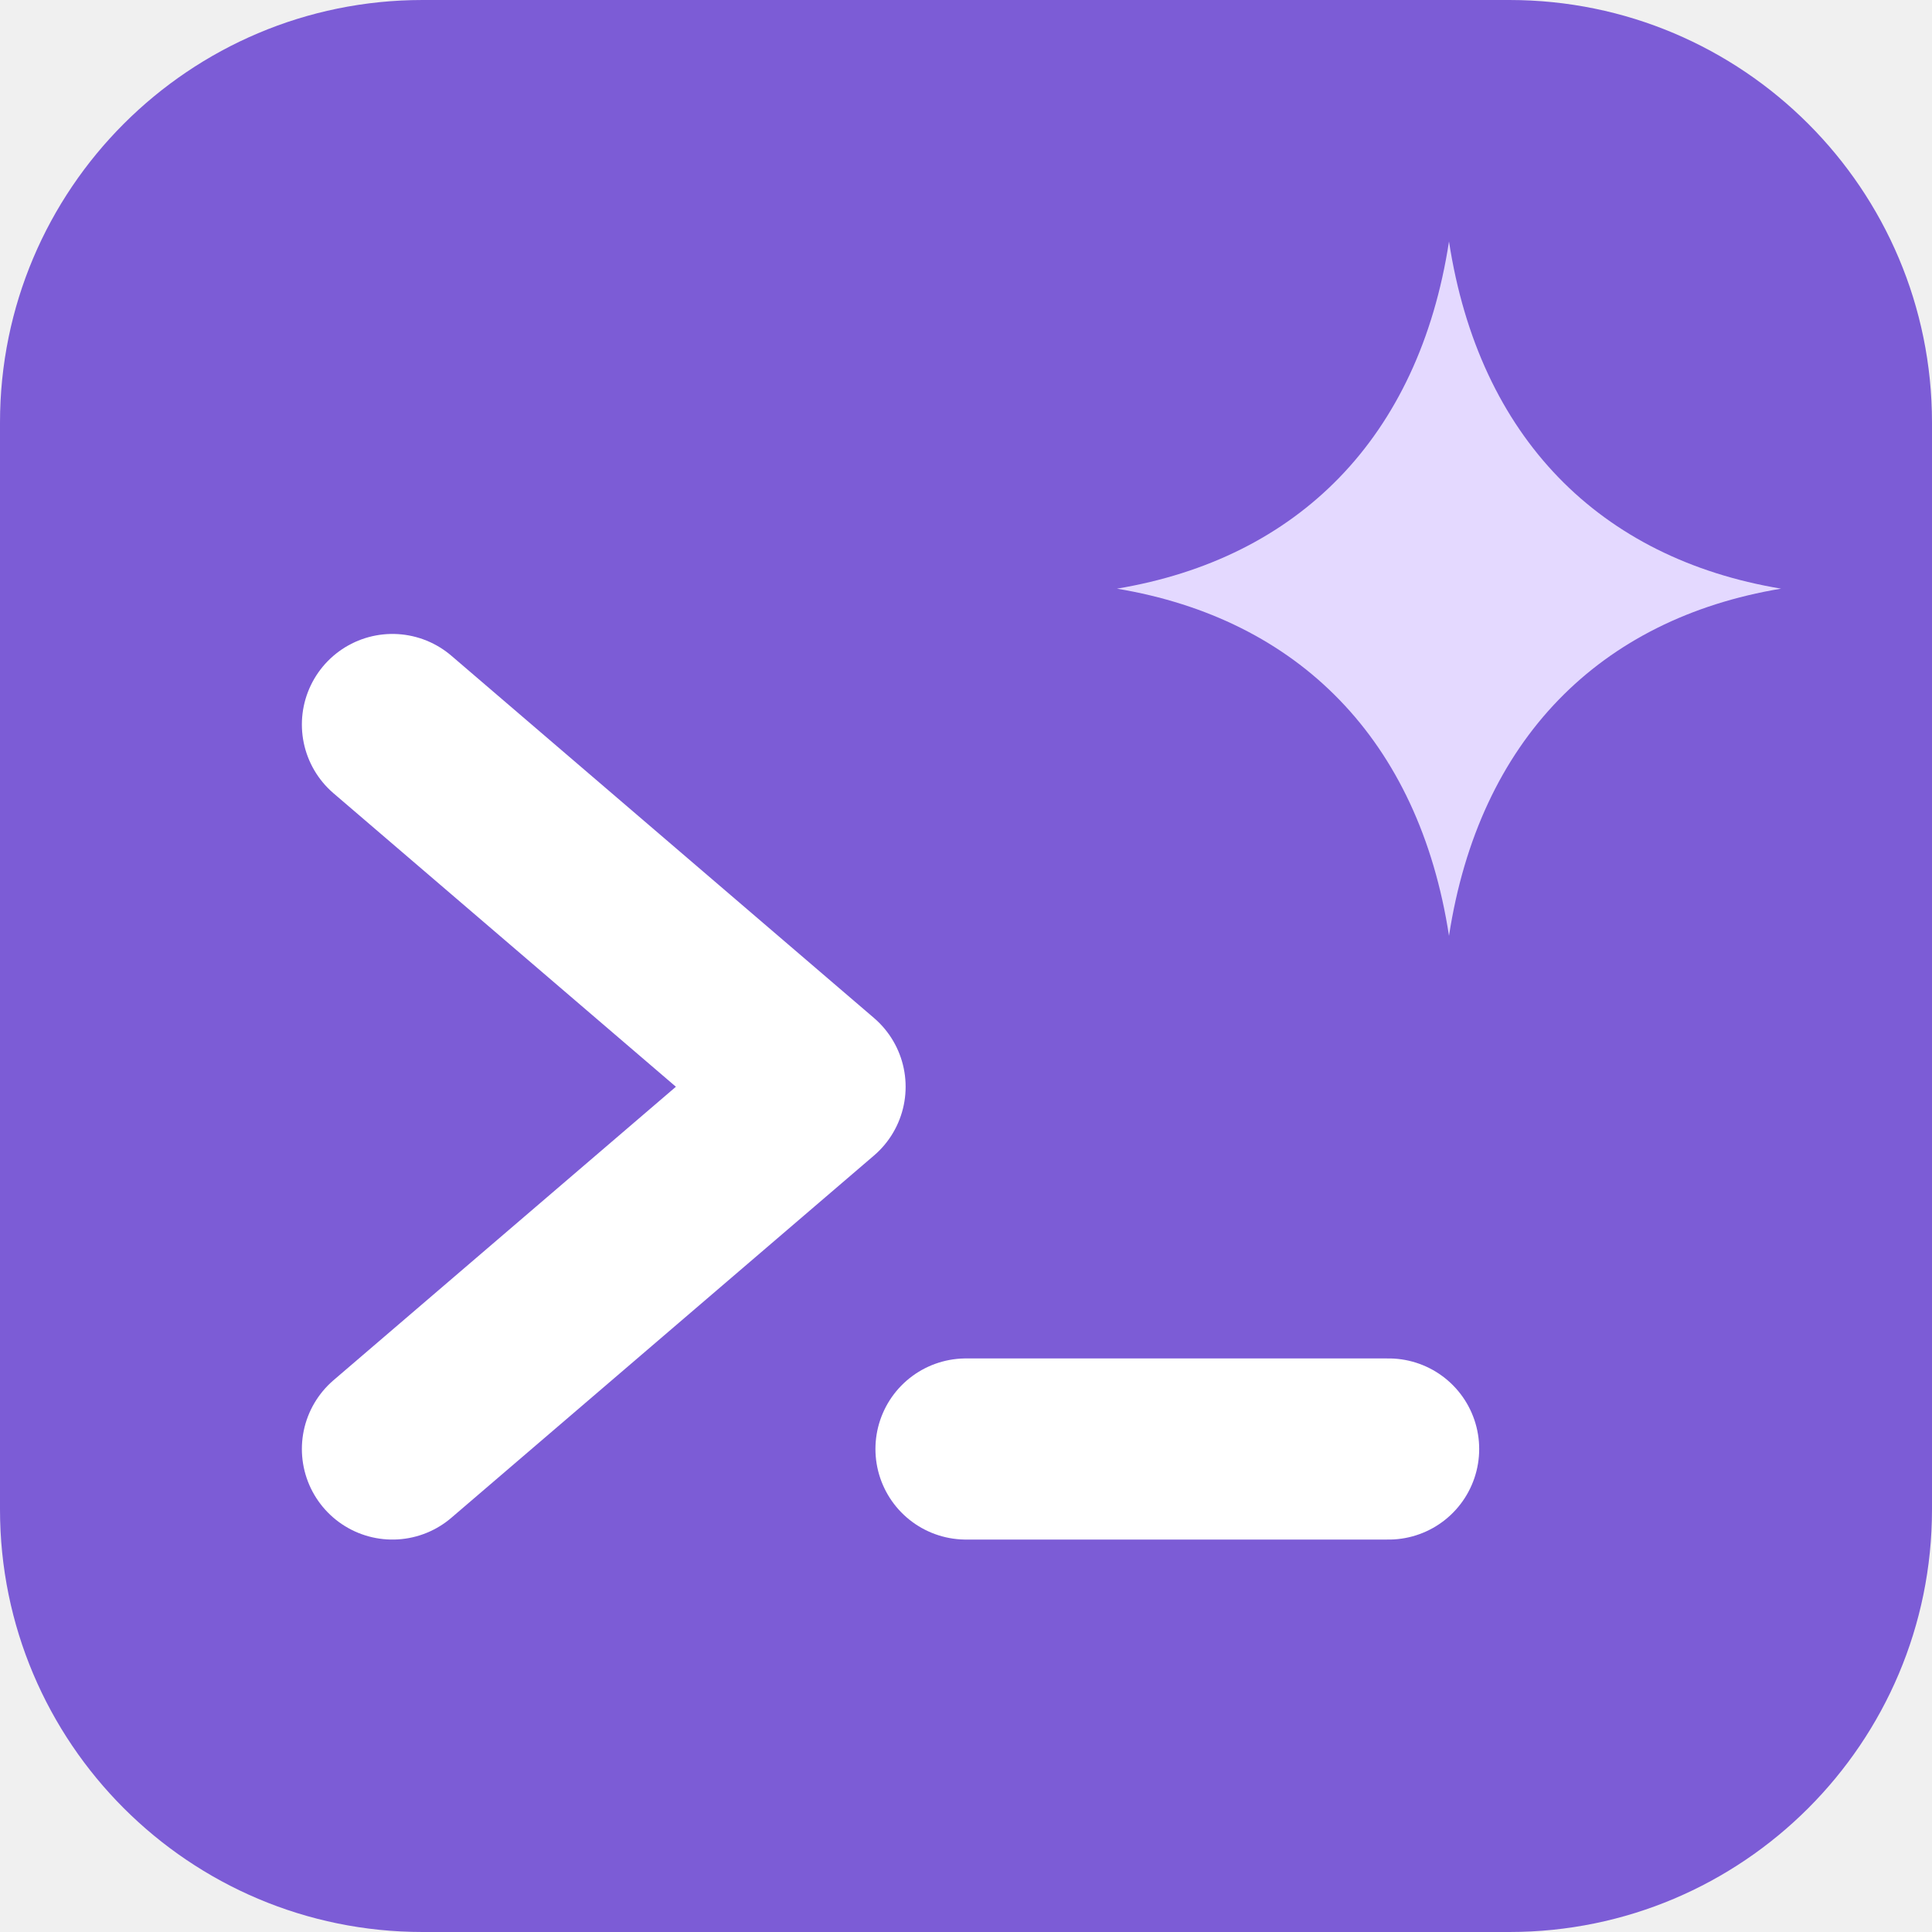
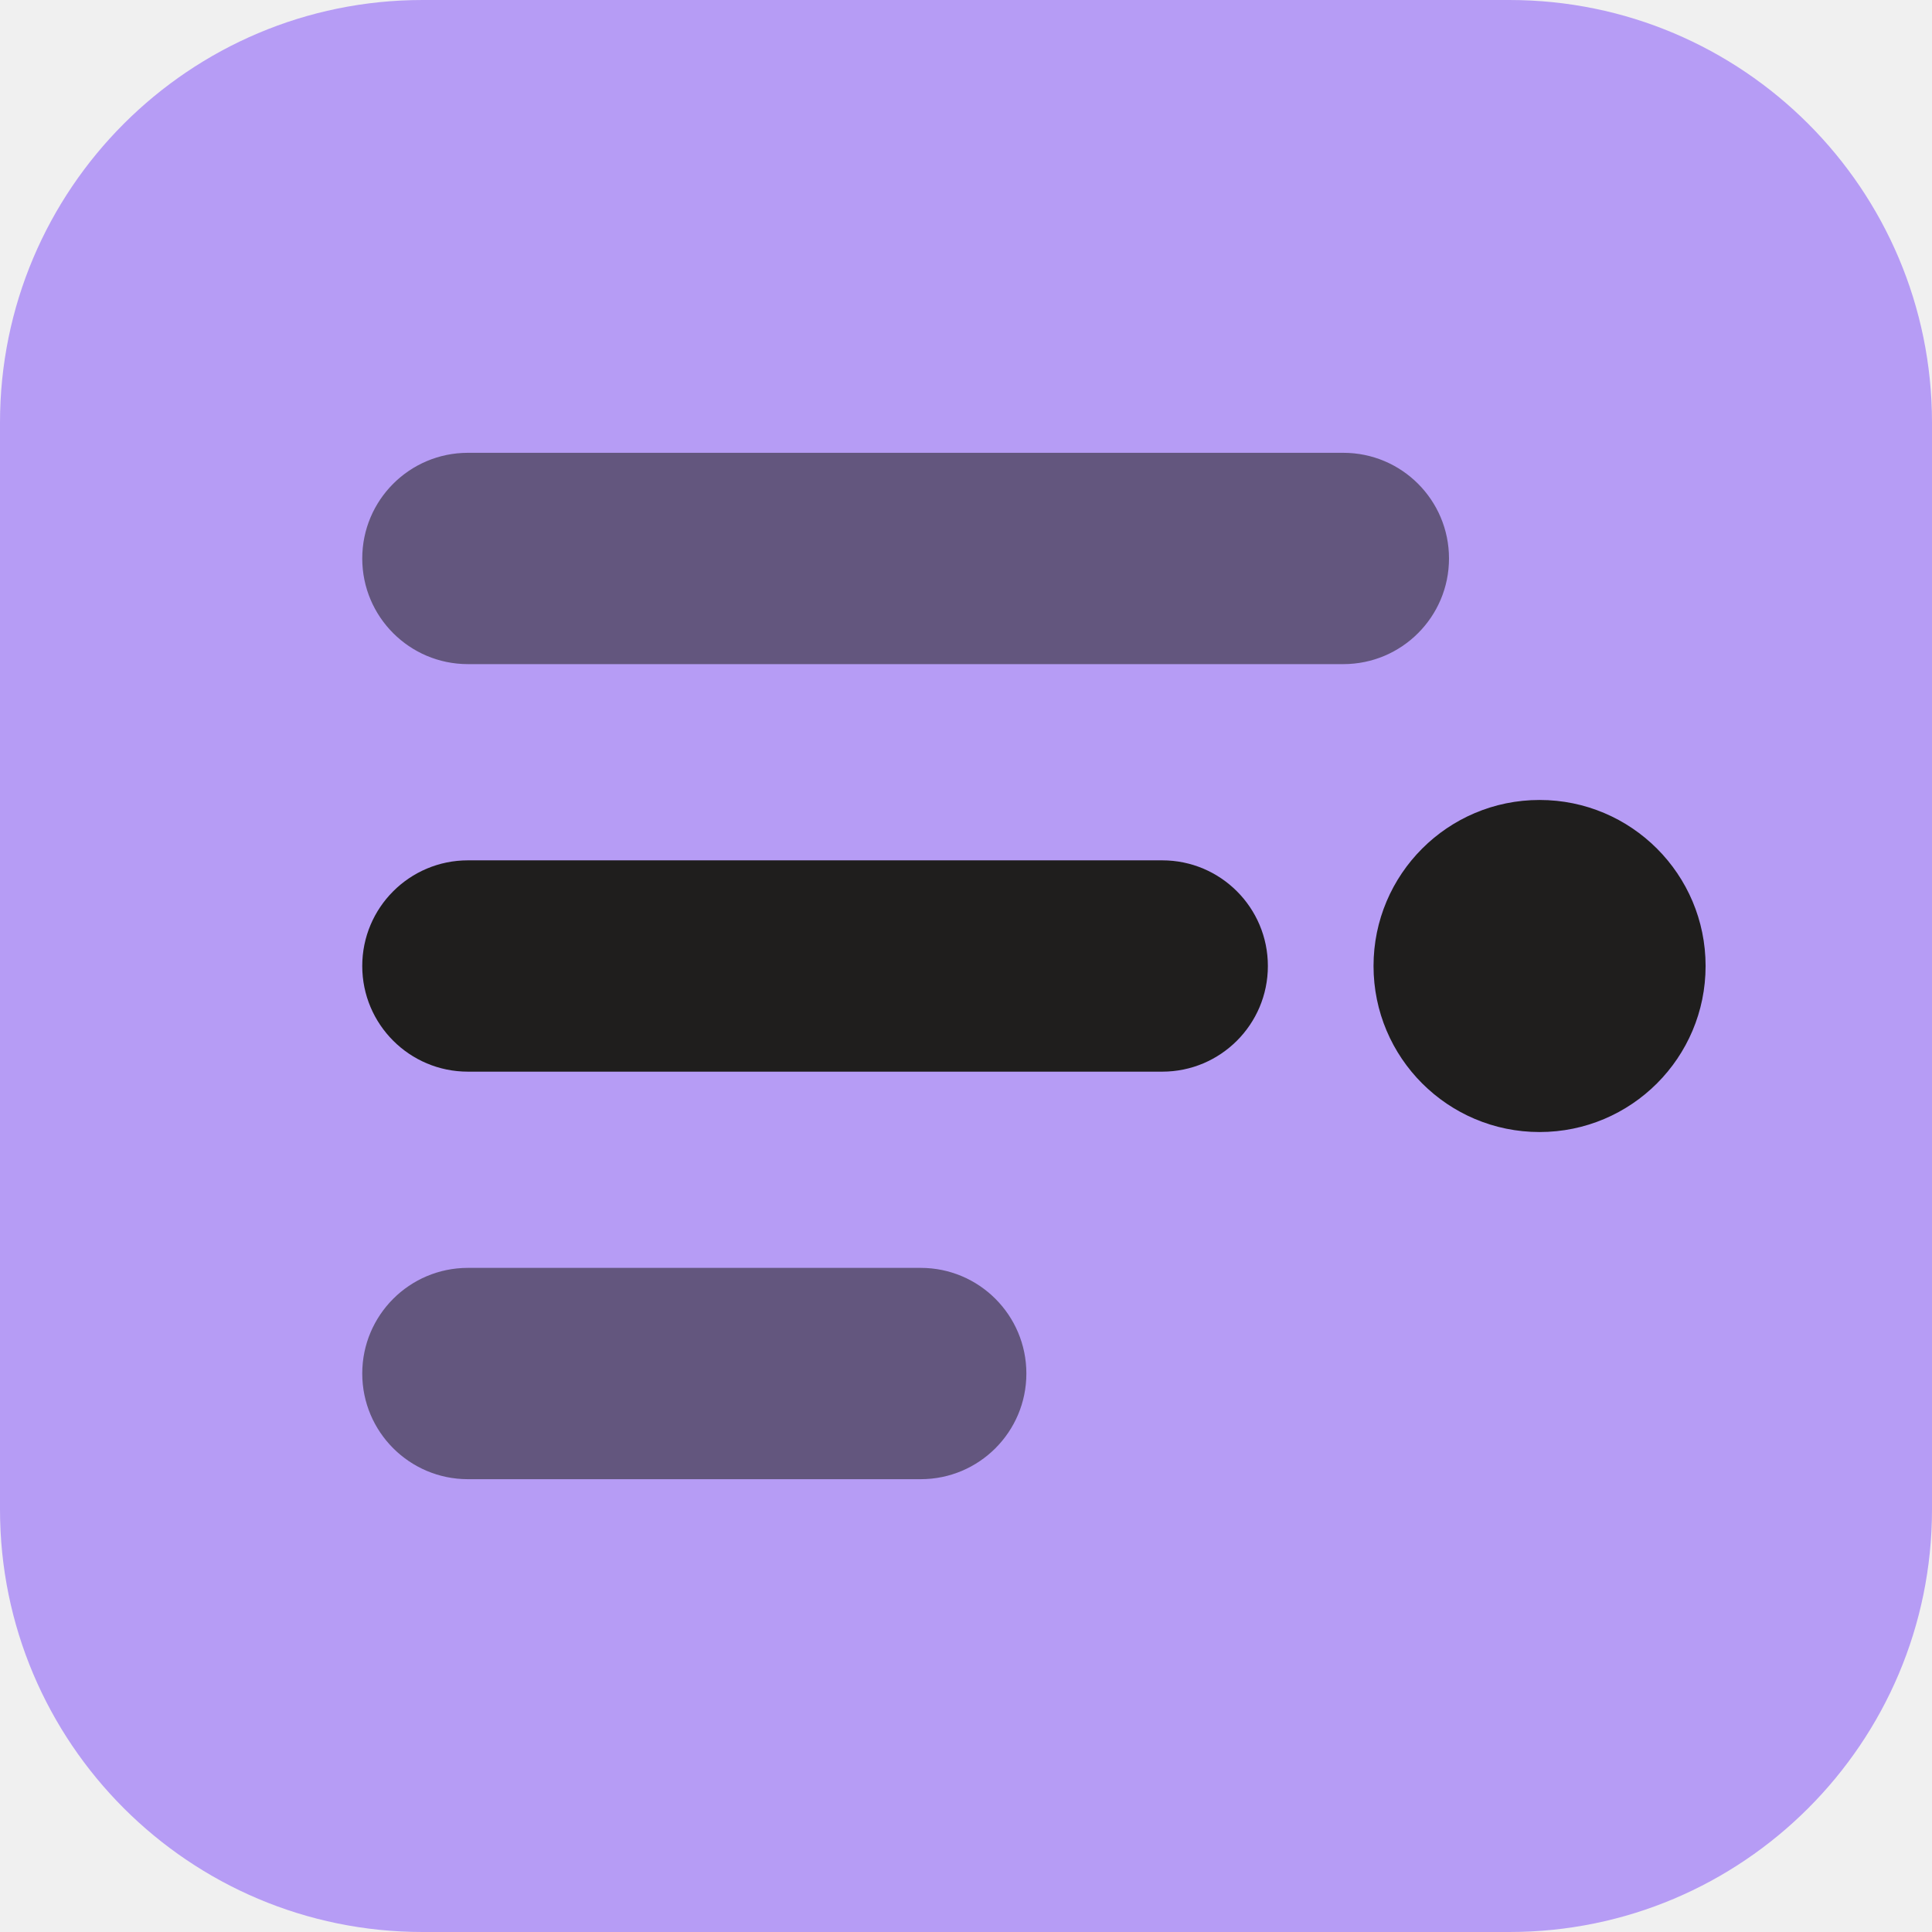
<svg xmlns="http://www.w3.org/2000/svg" viewBox="0 0 64 64" role="img" aria-label="LogMind">
-   <rect width="64" height="64" rx="14" fill="#7c5cd6" />
-   <polyline points="13,24 27,36 13,48" fill="none" stroke="#ffffff" stroke-width="6" stroke-linecap="round" stroke-linejoin="round" />
-   <line x1="32" y1="48" x2="46" y2="48" stroke="#ffffff" stroke-width="6" stroke-linecap="round" />
-   <path d="M48 8c1 6.500 5 10.500 11 11.500-6 1-10 5-11 11.500-1-6.500-5-10.500-11-11.500 6-1 10-5 11-11.500z" fill="#e4d9ff" />
+   <rect width="64" height="64" rx="14" fill="#b69cf5" />
+   <g fill="#1f1e1d">
+     <rect x="12" y="15" width="36" height="7" rx="3.5" opacity="0.55" />
+     <rect x="12" y="28.5" width="30" height="7" rx="3.5" />
+     <circle cx="51" cy="32" r="5.5" />
+     <rect x="12" y="42" width="22" height="7" rx="3.5" opacity="0.55" />
+   </g>
</svg>
